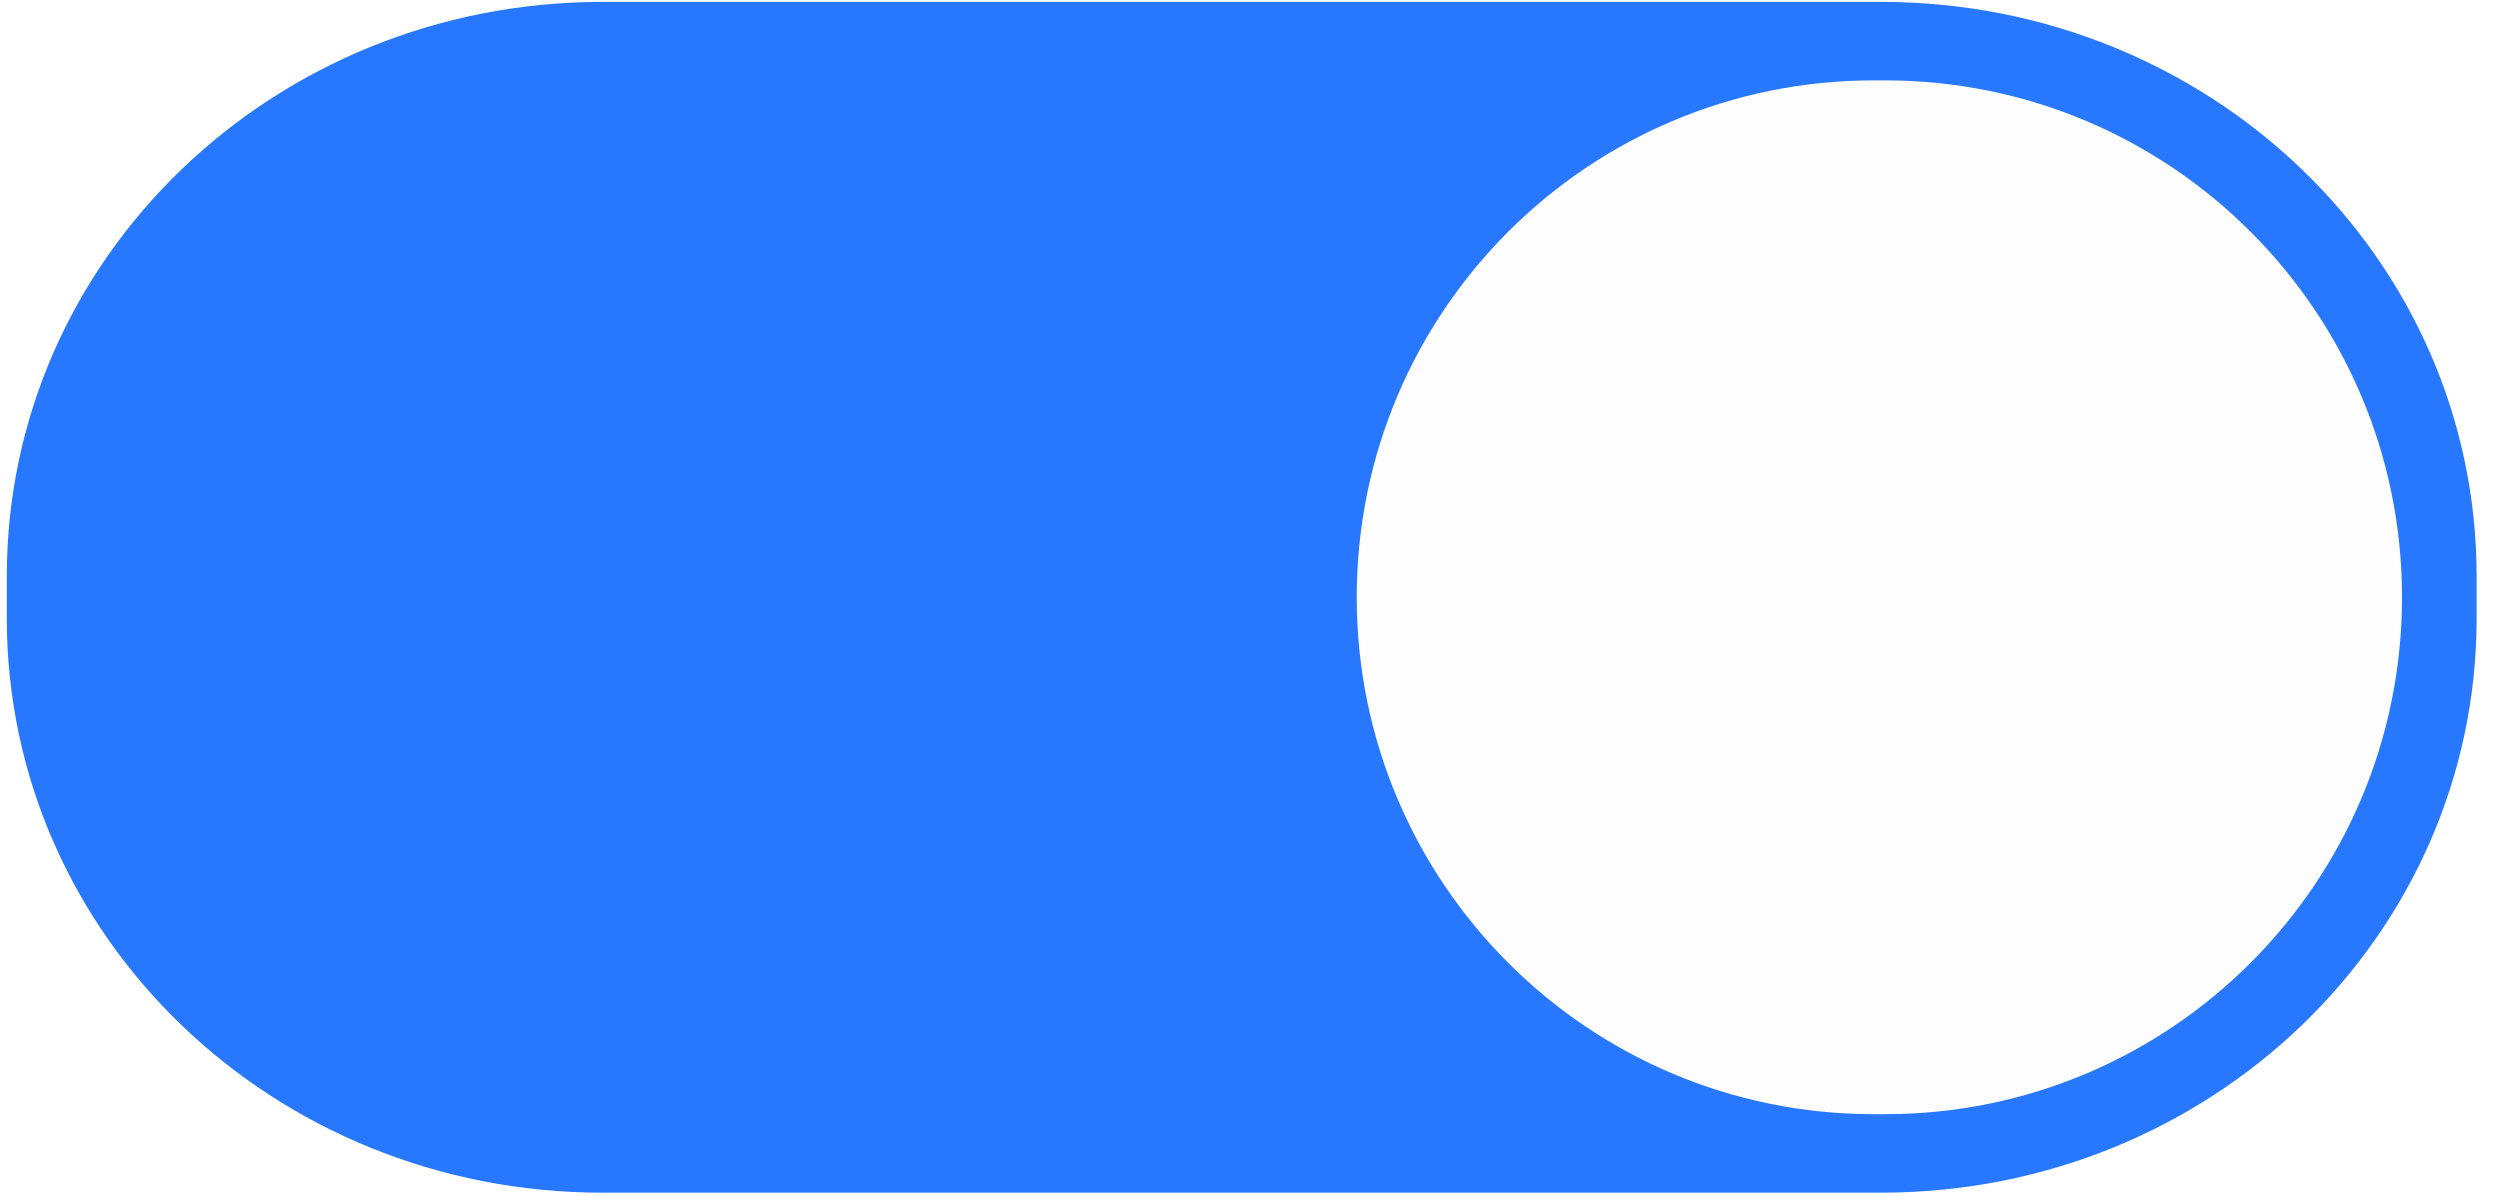
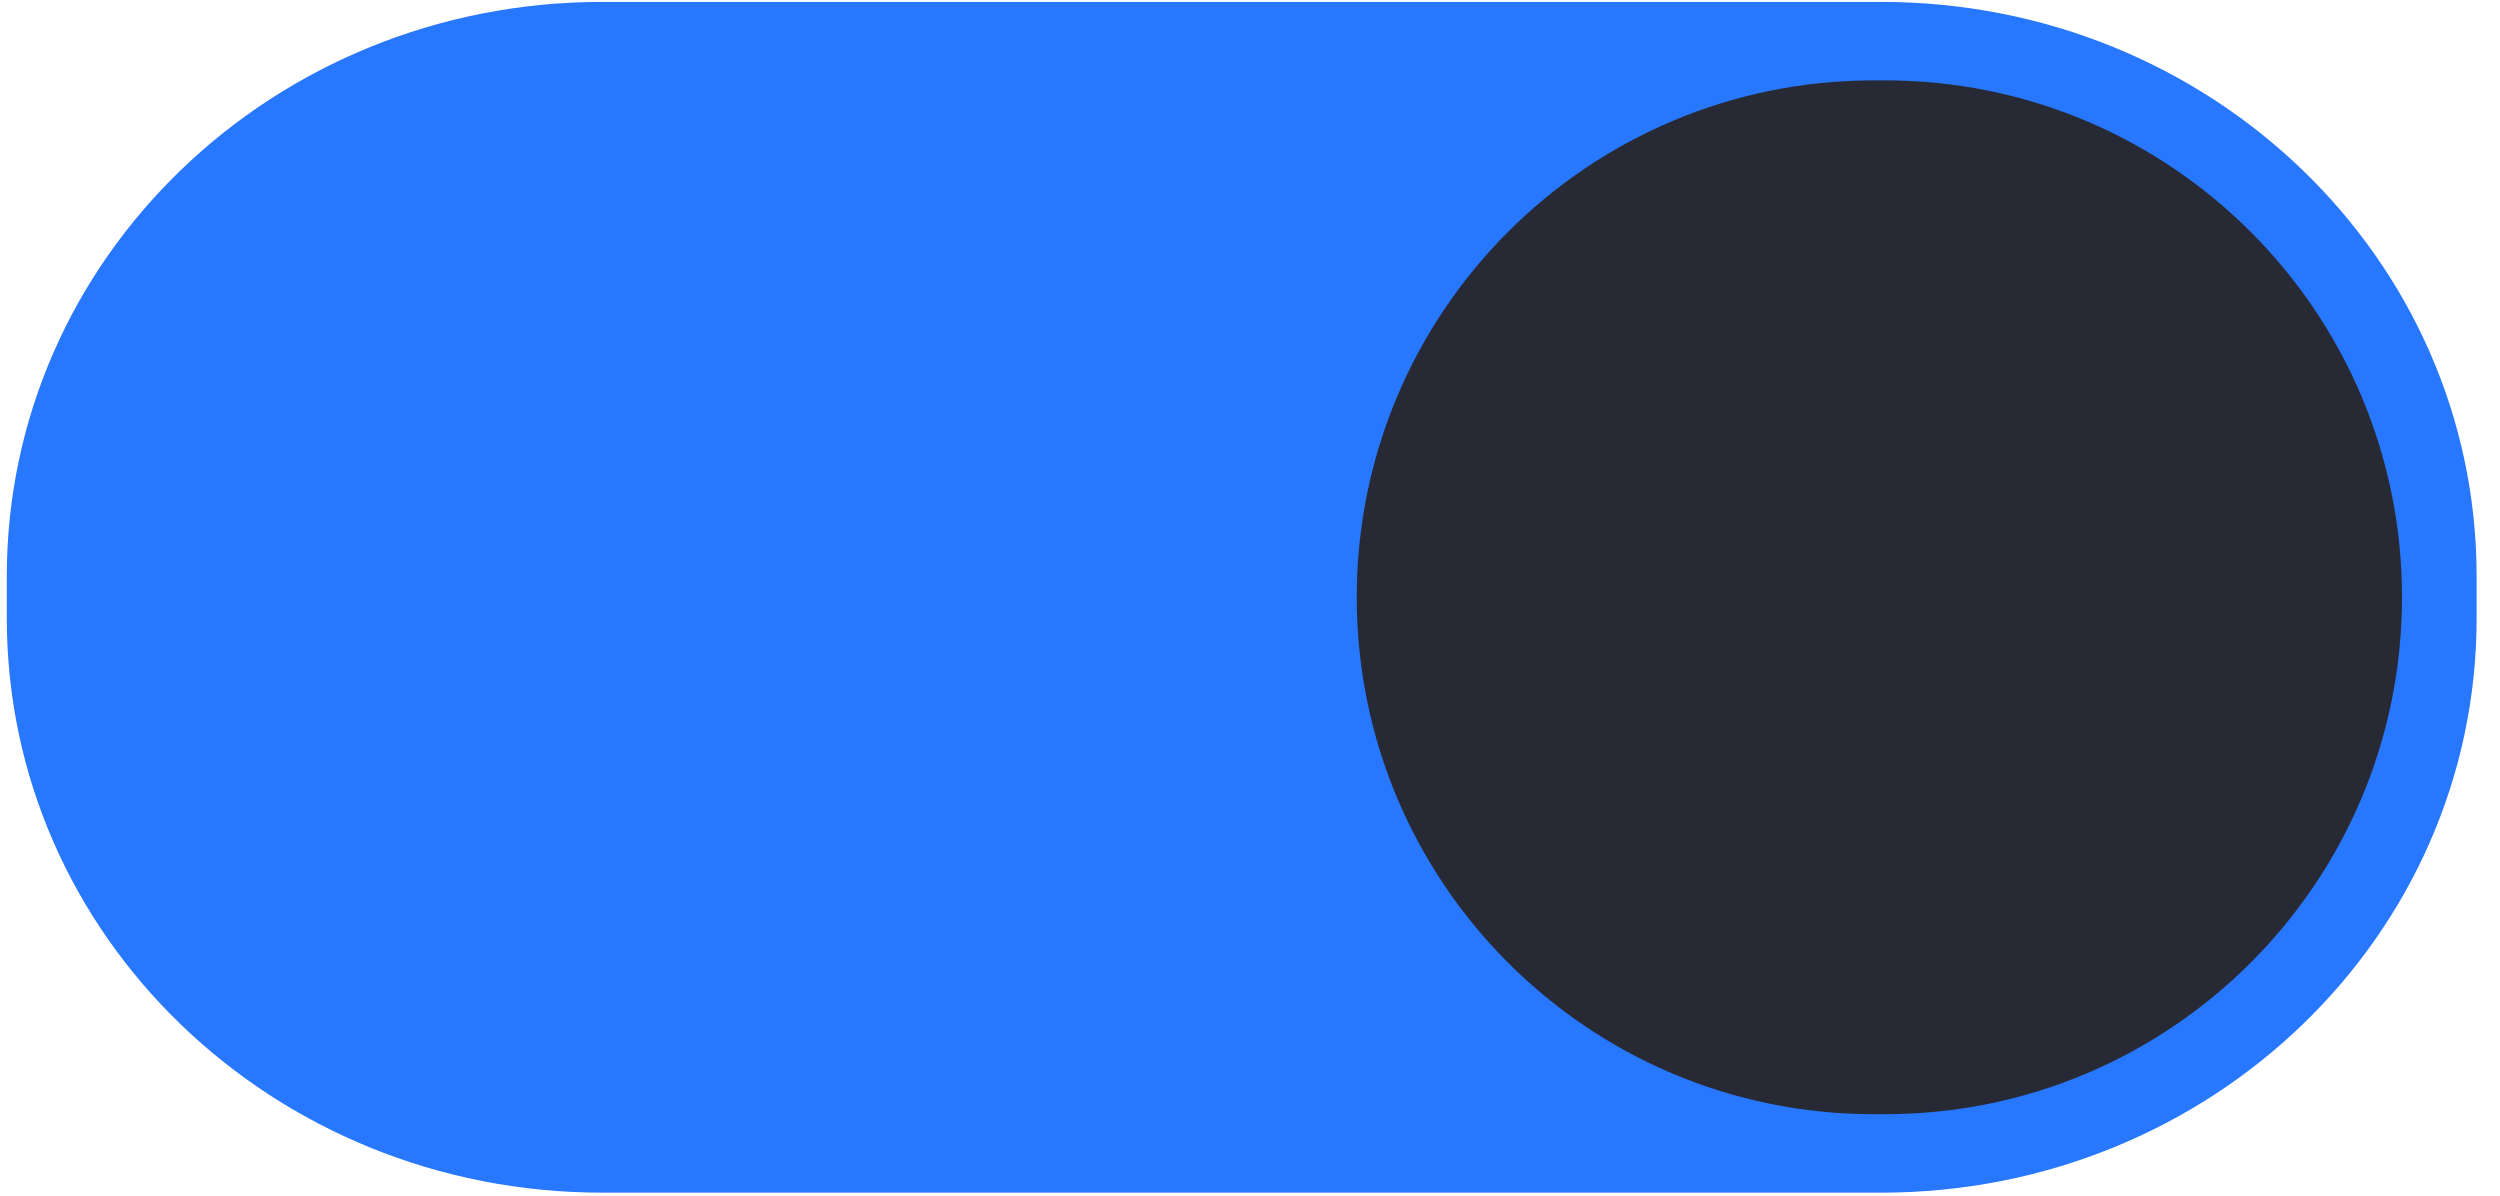
<svg xmlns="http://www.w3.org/2000/svg" version="1.1" viewBox="0 0 46 22">
  <path d="m34.615 0.035c6.051 0 10.955 4.713 10.955 10.572v0.766c0 5.859-4.904 10.572-10.955 10.572h-23.535c-6.051 0-10.955-4.713-10.955-10.572v-0.766c0-5.859 4.904-10.572 10.955-10.572z" color="#000000" color-rendering="auto" dominant-baseline="auto" fill="#2777ff" image-rendering="auto" shape-rendering="auto" solid-color="#000000" style="font-feature-settings:normal;font-variant-alternates:normal;font-variant-caps:normal;font-variant-ligatures:normal;font-variant-numeric:normal;font-variant-position:normal;isolation:auto;mix-blend-mode:normal;shape-padding:0;text-decoration-color:#000000;text-decoration-line:none;text-decoration-style:solid;text-indent:0;text-orientation:mixed;text-transform:none;white-space:normal" />
-   <rect transform="scale(-1,1)" x="-44.197" y="1.479" width="19.233" height="19.022" rx="9.511" ry="9.511" style="fill:#fdfdfd" />
+   <rect transform="scale(-1,1)" x="-44.197" y="1.479" width="19.233" height="19.022" rx="9.511" ry="9.511" style="fill:#272a34" />
</svg>
